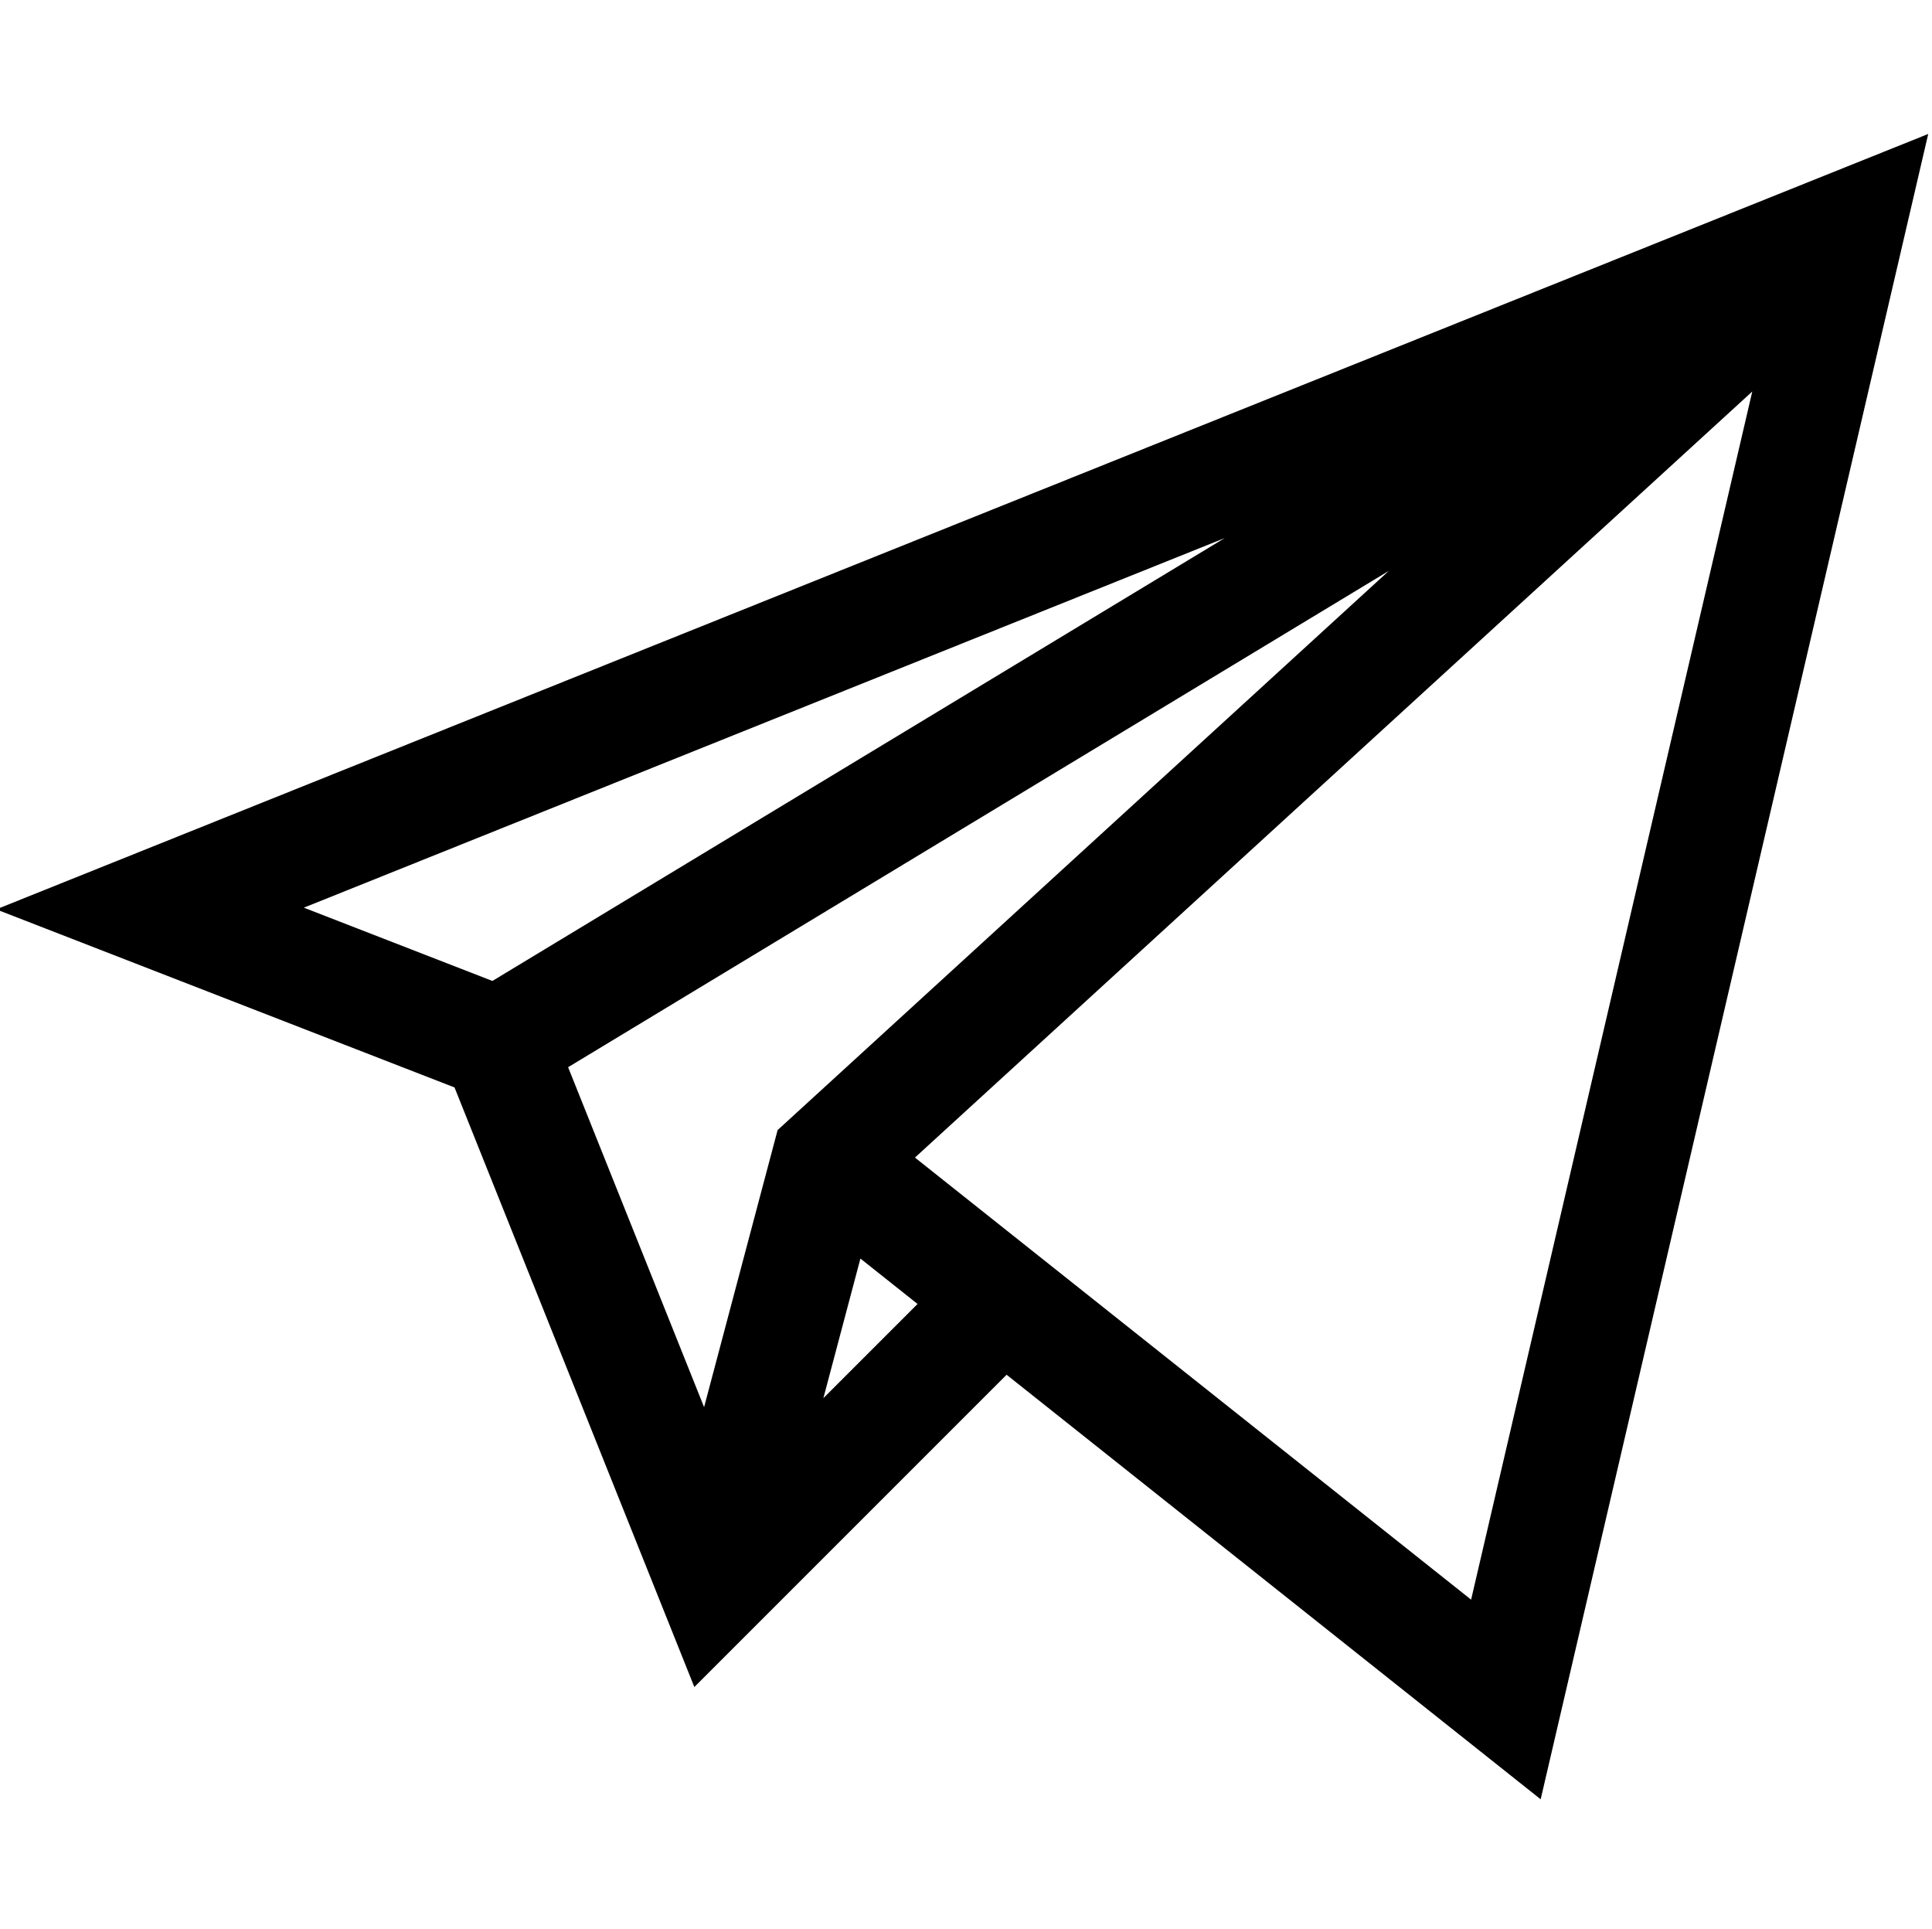
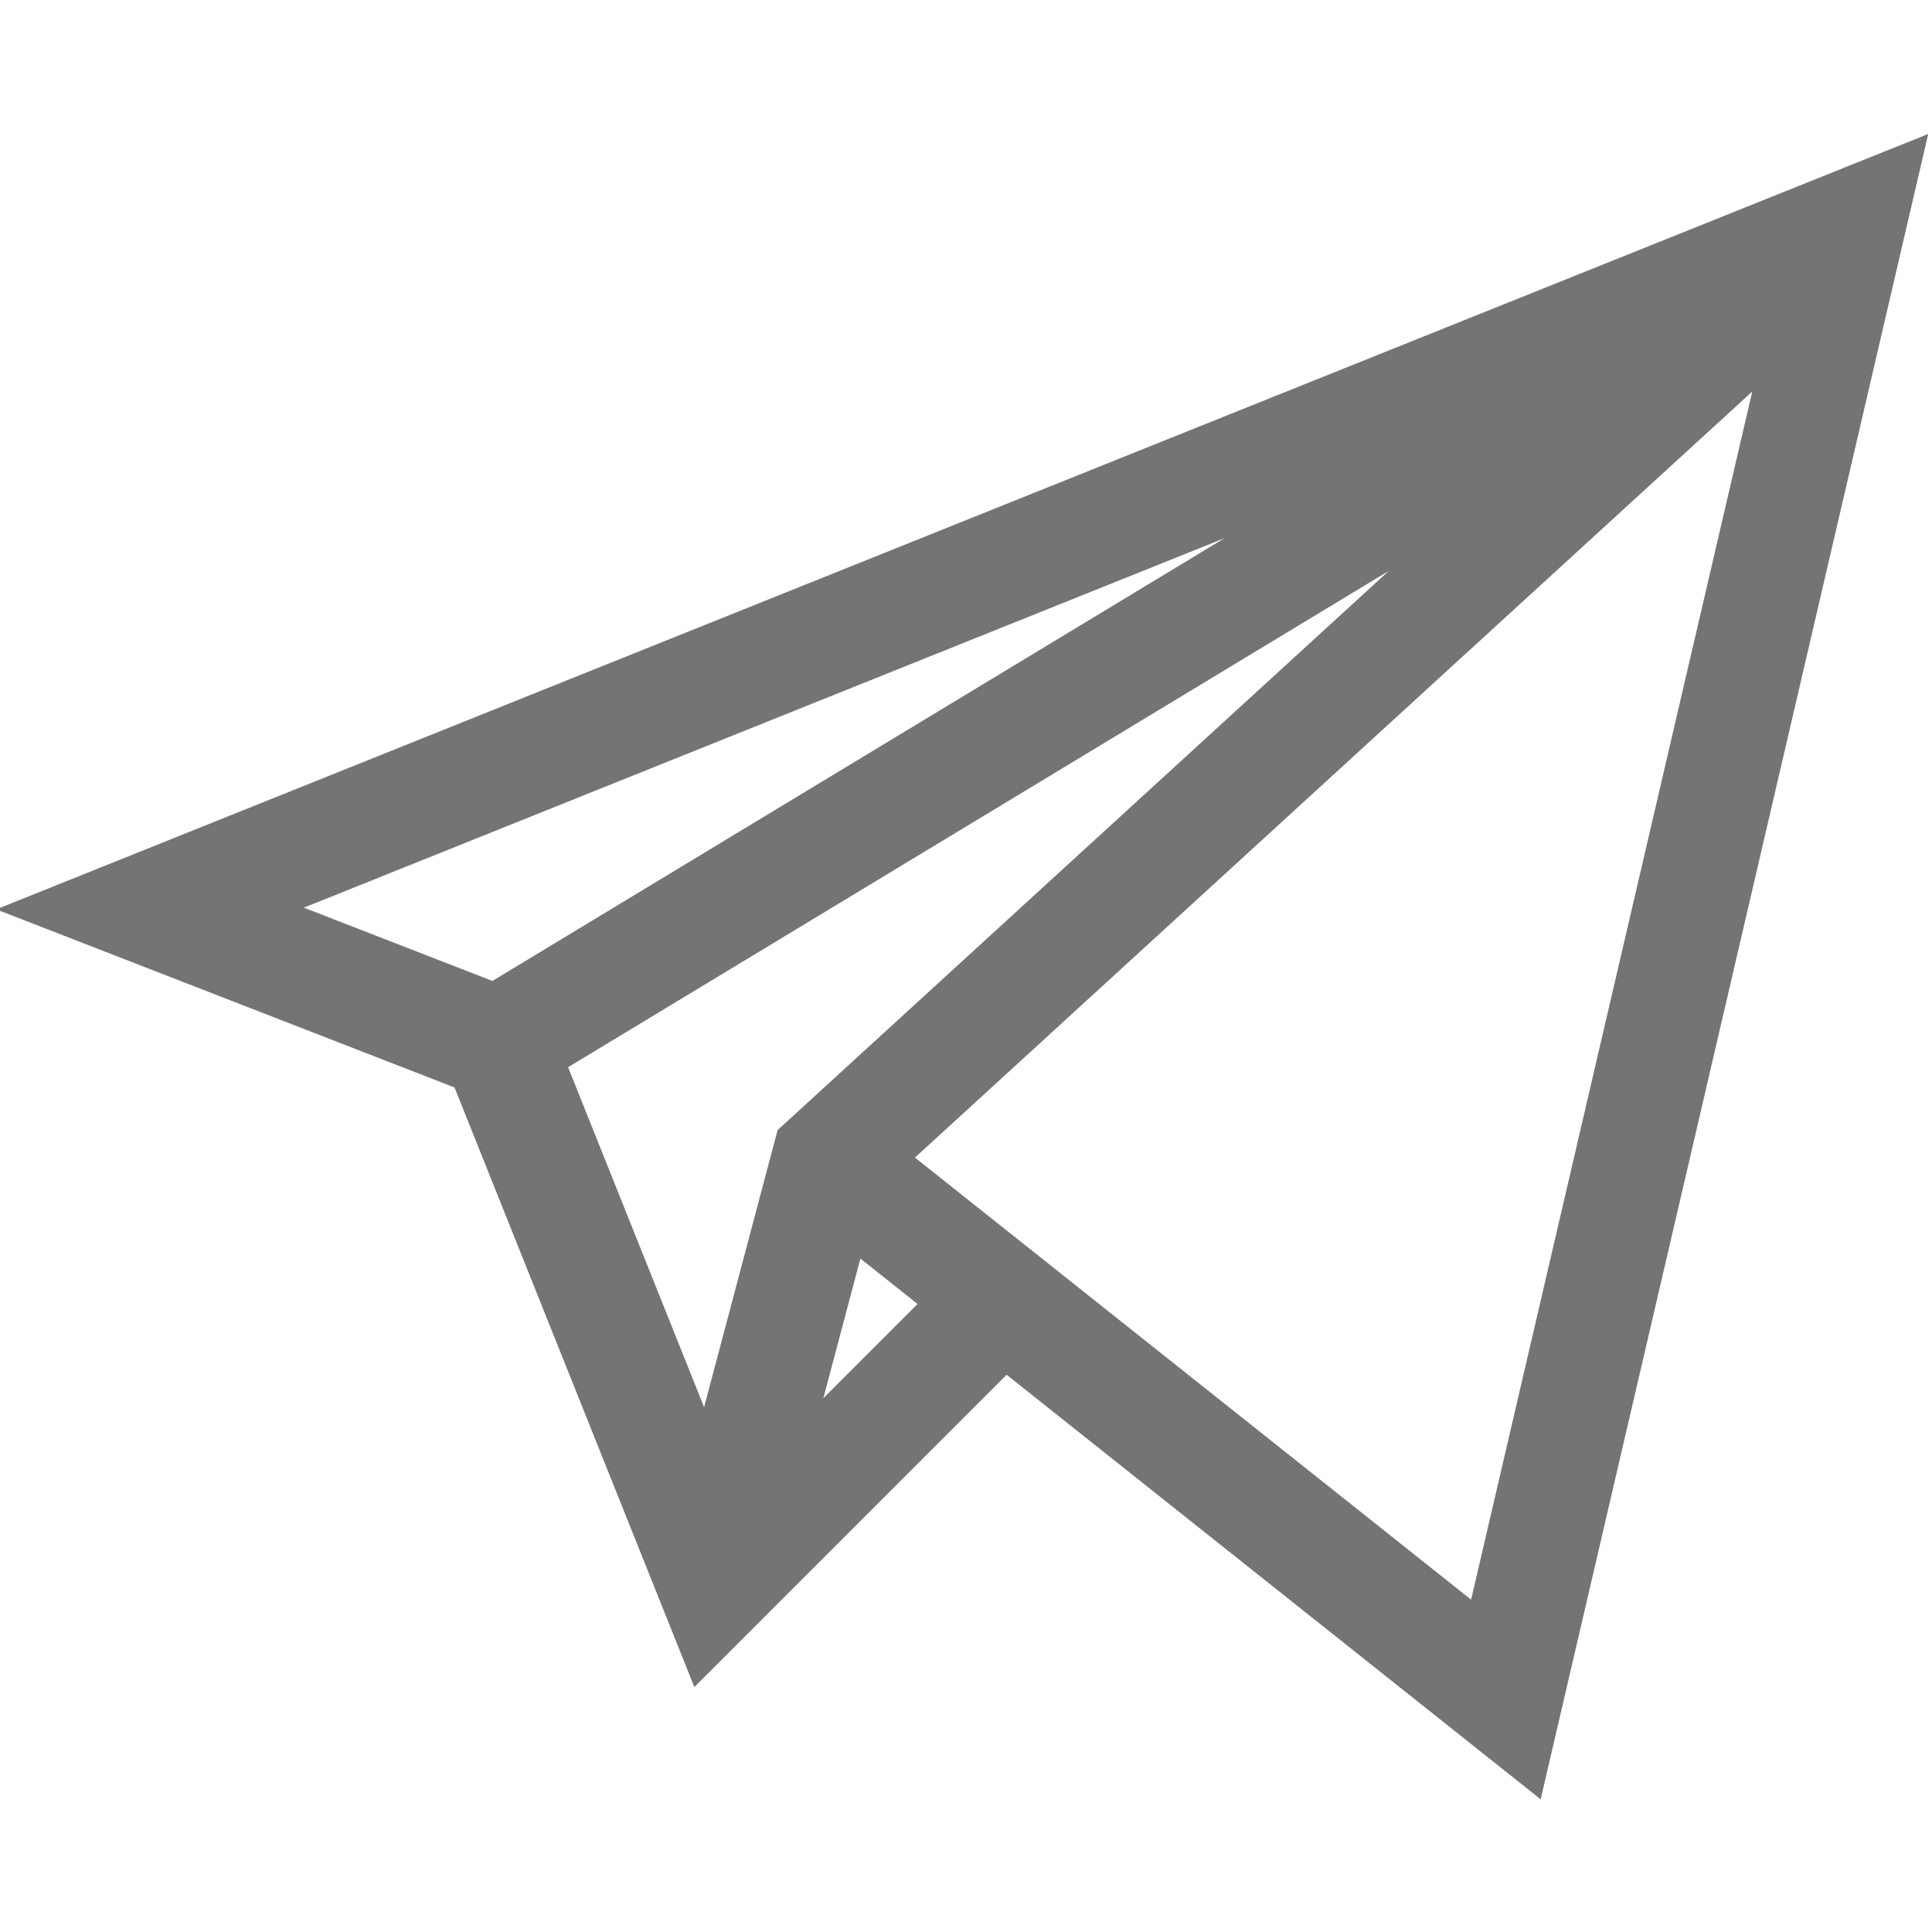
- <svg xmlns="http://www.w3.org/2000/svg" viewBox="1 -35 512 511">
+ <svg xmlns="http://www.w3.org/2000/svg" viewBox="1 -35 512 511" fill="#747474">
  <path d="m121.453 253.172 63.555 158.887 82.75-82.754 141.535 112.504 102.707-441.309-512 205.48zm-39.934-47.641 244.047-97.945-194.074 117.363zm287.535-89.25-161.98 148.188-19.484 73.426-36.035-90.086zm-149.852 219.23 9.816-36.996 15.145 12.035zm171.656 53.395-147.387-117.152 221.902-203.008zm0 0" />
</svg>
